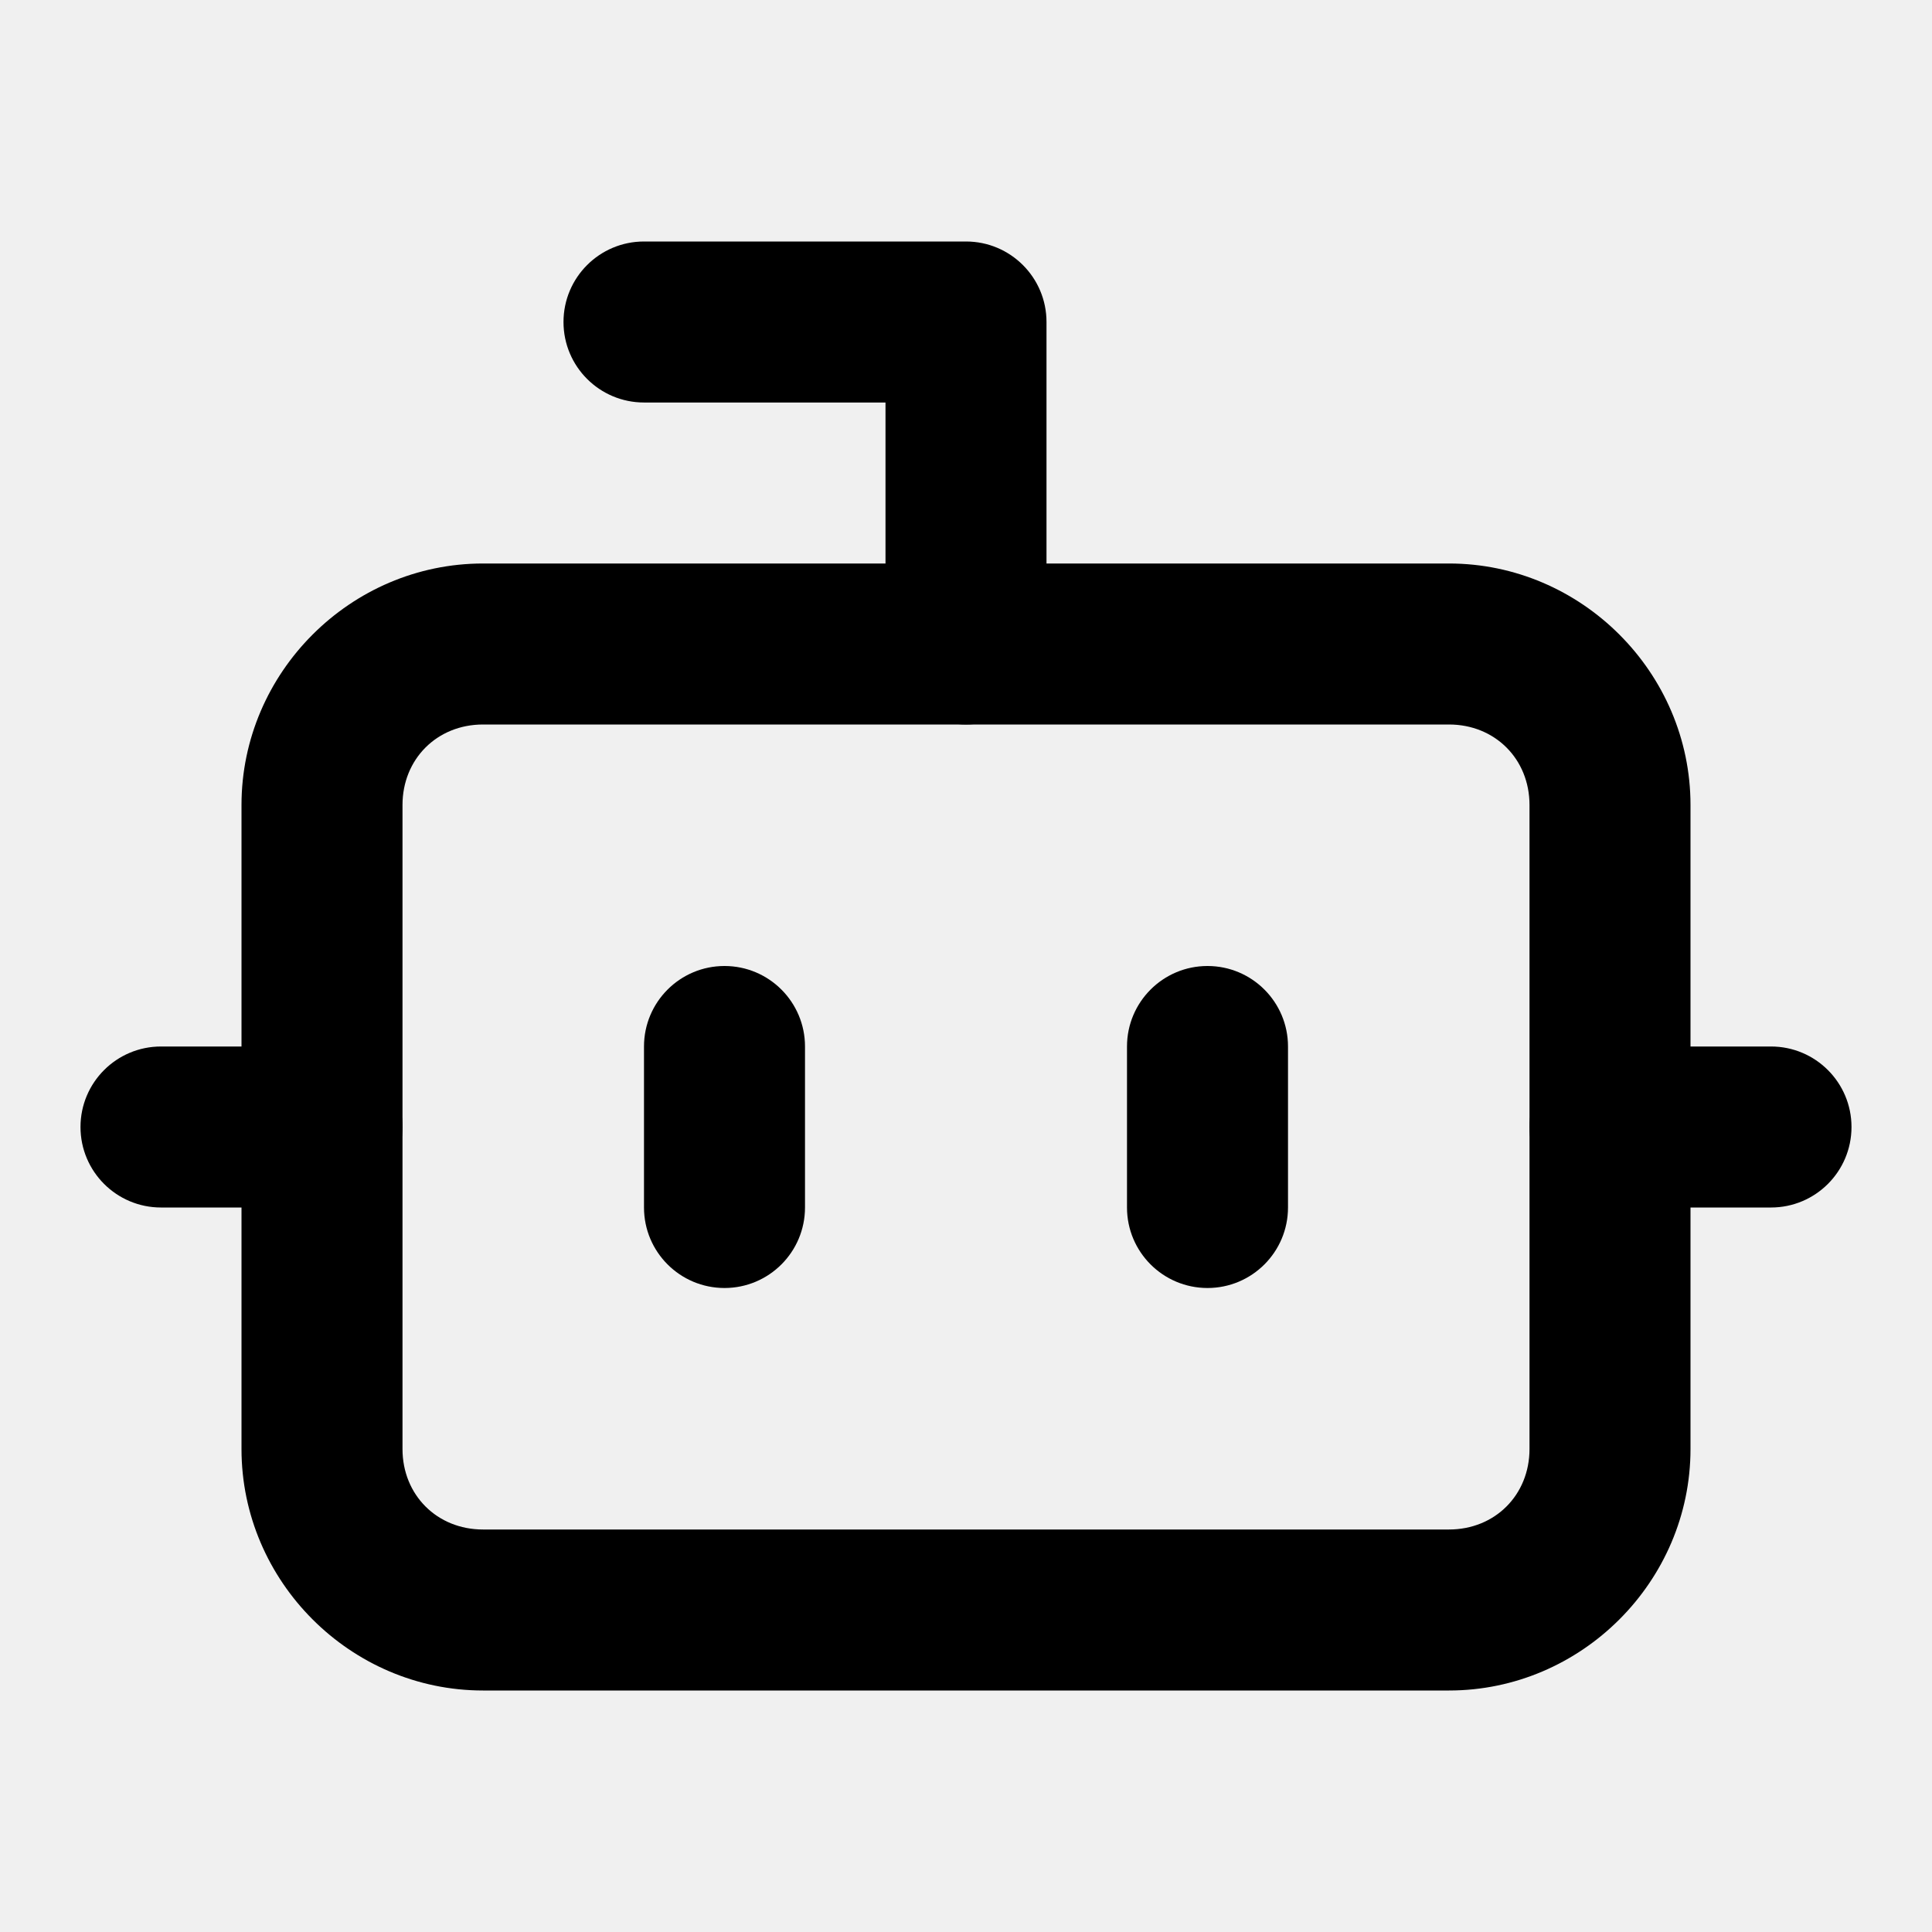
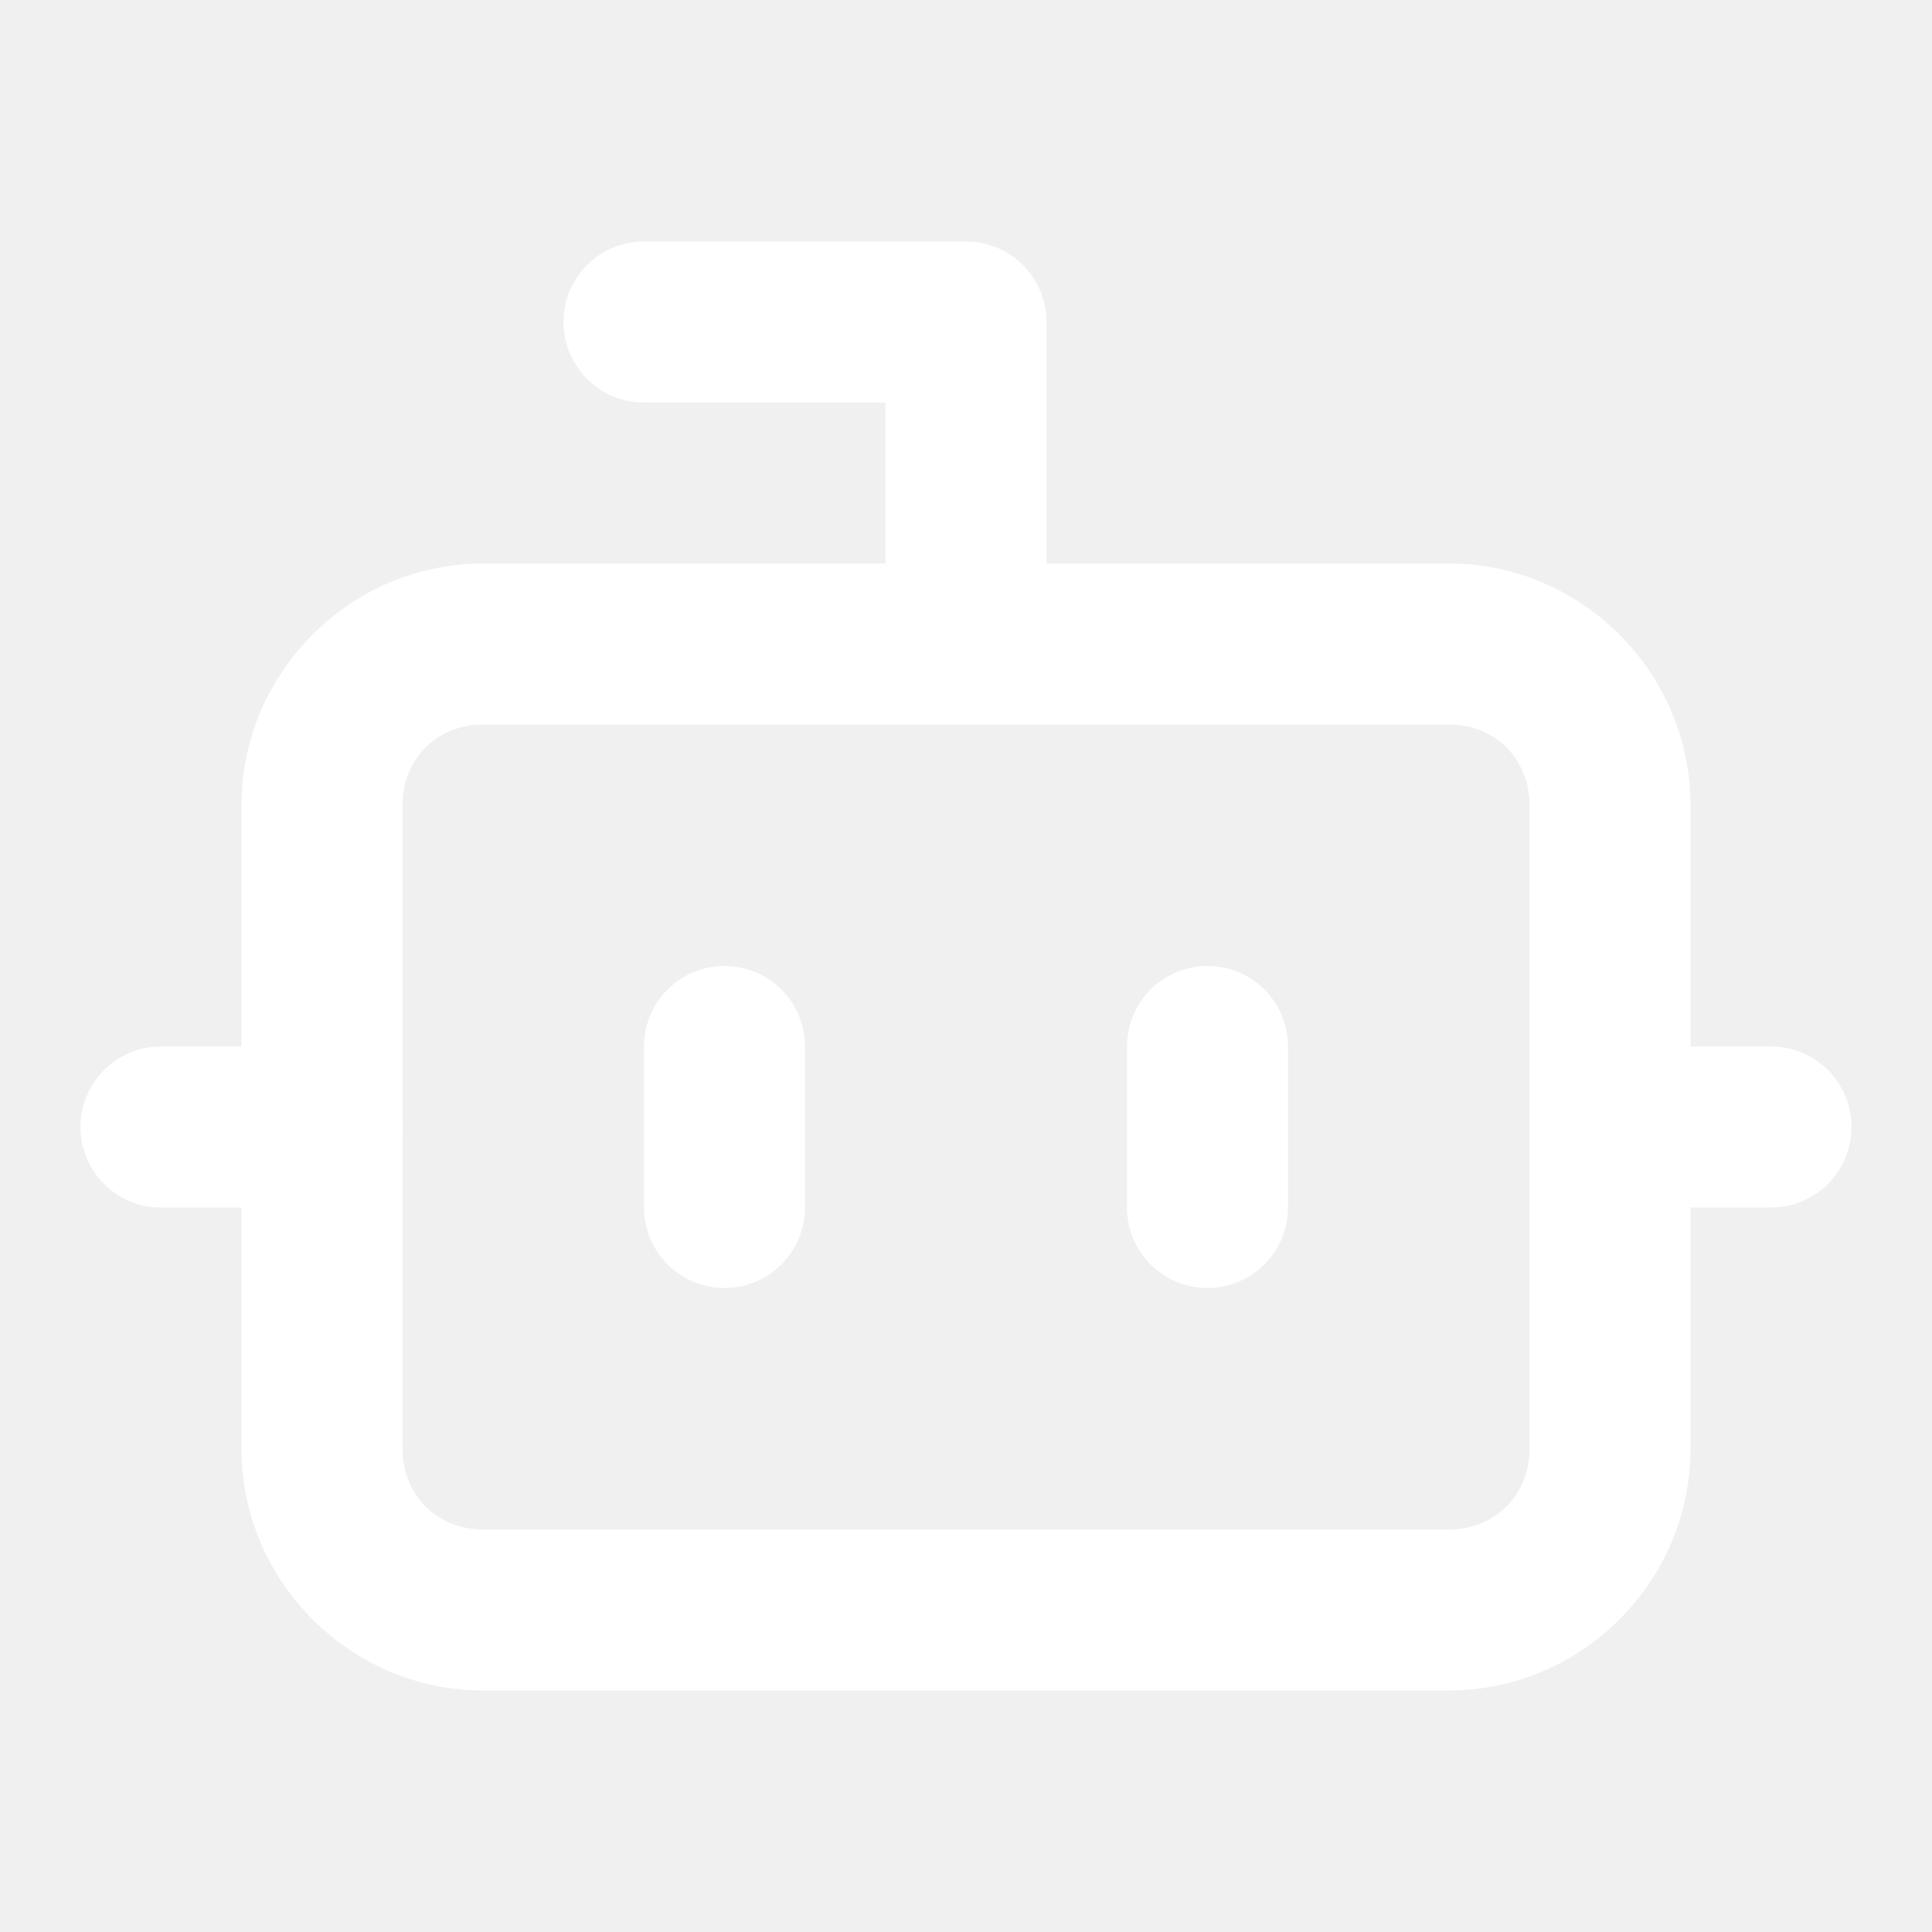
- <svg xmlns="http://www.w3.org/2000/svg" t="1780328498176" class="icon" viewBox="0 0 1024 1024" version="1.1" p-id="5445" width="200" height="200">
+ <svg xmlns="http://www.w3.org/2000/svg" t="1780328498176" class="icon" viewBox="0 0 1024 1024" version="1.1" p-id="5445" width="200" height="200" fill="white">
  <path d="M341.333 128a42.667 42.667 0 0 0-42.667 42.667 42.667 42.667 0 0 0 42.667 42.667h128v128a42.667 42.667 0 0 0 42.667 42.667 42.667 42.667 0 0 0 42.667-42.667V170.667a42.667 42.667 0 0 0-42.667-42.667z" p-id="5446" />
  <path d="M256 298.667c-70.187 0-128 57.813-128 128v341.333c0 70.187 57.813 128 128 128h512c70.187 0 128-57.813 128-128v-341.333c0-70.187-57.813-128-128-128z m0 85.333h512c24.363 0 42.667 18.304 42.667 42.667v341.333c0 24.363-18.304 42.667-42.667 42.667H256c-24.363 0-42.667-18.304-42.667-42.667v-341.333c0-24.363 18.304-42.667 42.667-42.667z" p-id="5447" />
  <path d="M85.333 554.667a42.667 42.667 0 0 0-42.667 42.667 42.667 42.667 0 0 0 42.667 42.667h85.333a42.667 42.667 0 0 0 42.667-42.667 42.667 42.667 0 0 0-42.667-42.667zM853.333 554.667a42.667 42.667 0 0 0-42.667 42.667 42.667 42.667 0 0 0 42.667 42.667h85.333a42.667 42.667 0 0 0 42.667-42.667 42.667 42.667 0 0 0-42.667-42.667zM640 512a42.667 42.667 0 0 0-42.667 42.667v85.333a42.667 42.667 0 0 0 42.667 42.667 42.667 42.667 0 0 0 42.667-42.667v-85.333a42.667 42.667 0 0 0-42.667-42.667zM384 512a42.667 42.667 0 0 0-42.667 42.667v85.333a42.667 42.667 0 0 0 42.667 42.667 42.667 42.667 0 0 0 42.667-42.667v-85.333a42.667 42.667 0 0 0-42.667-42.667z" p-id="5448" />
</svg>
